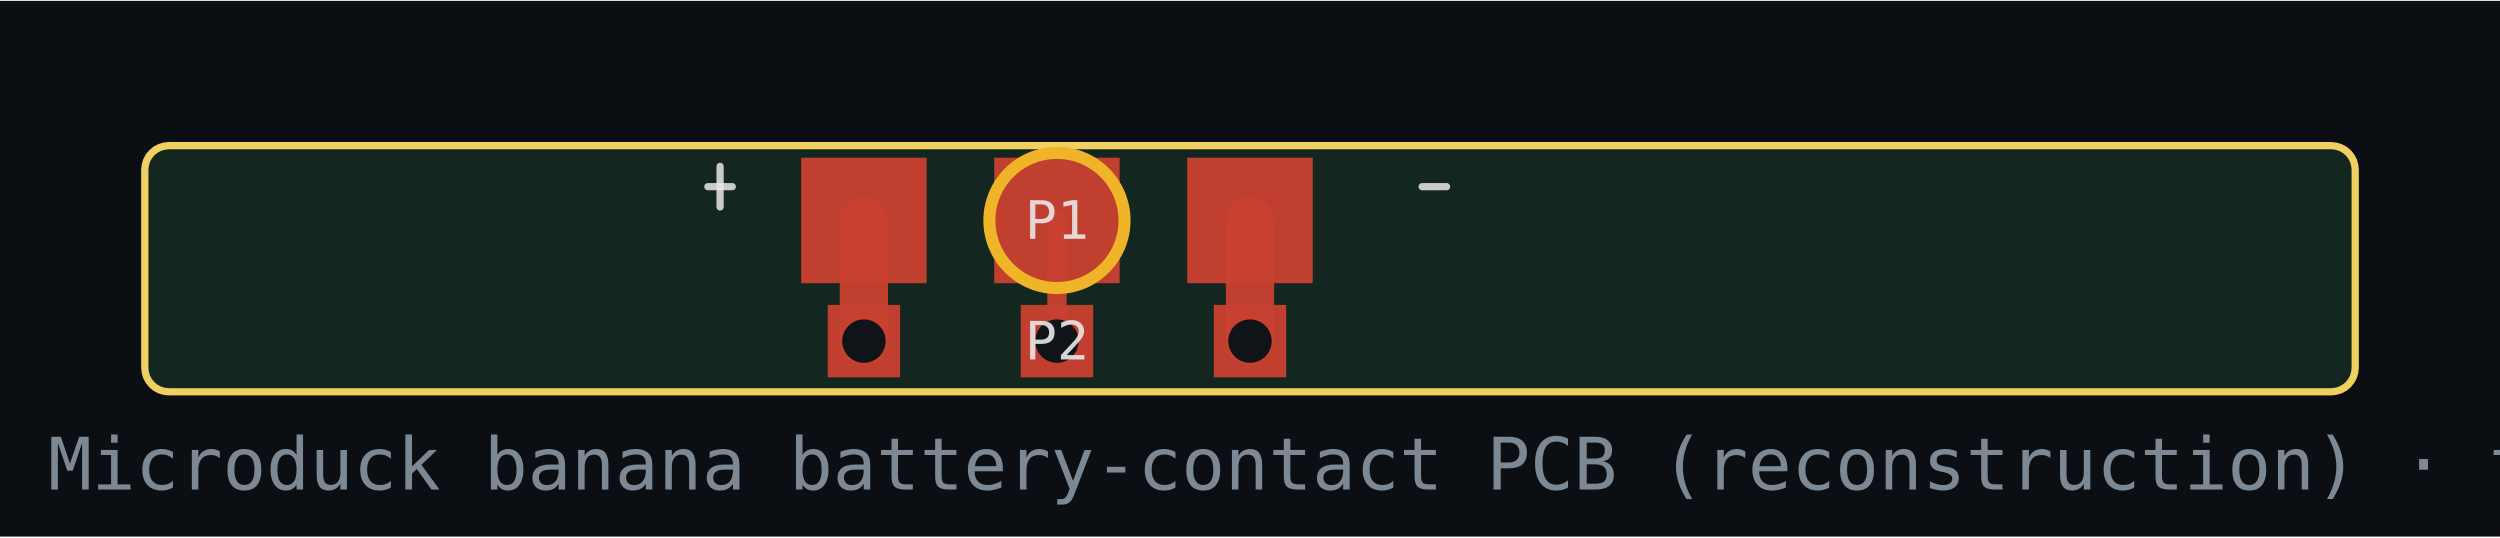
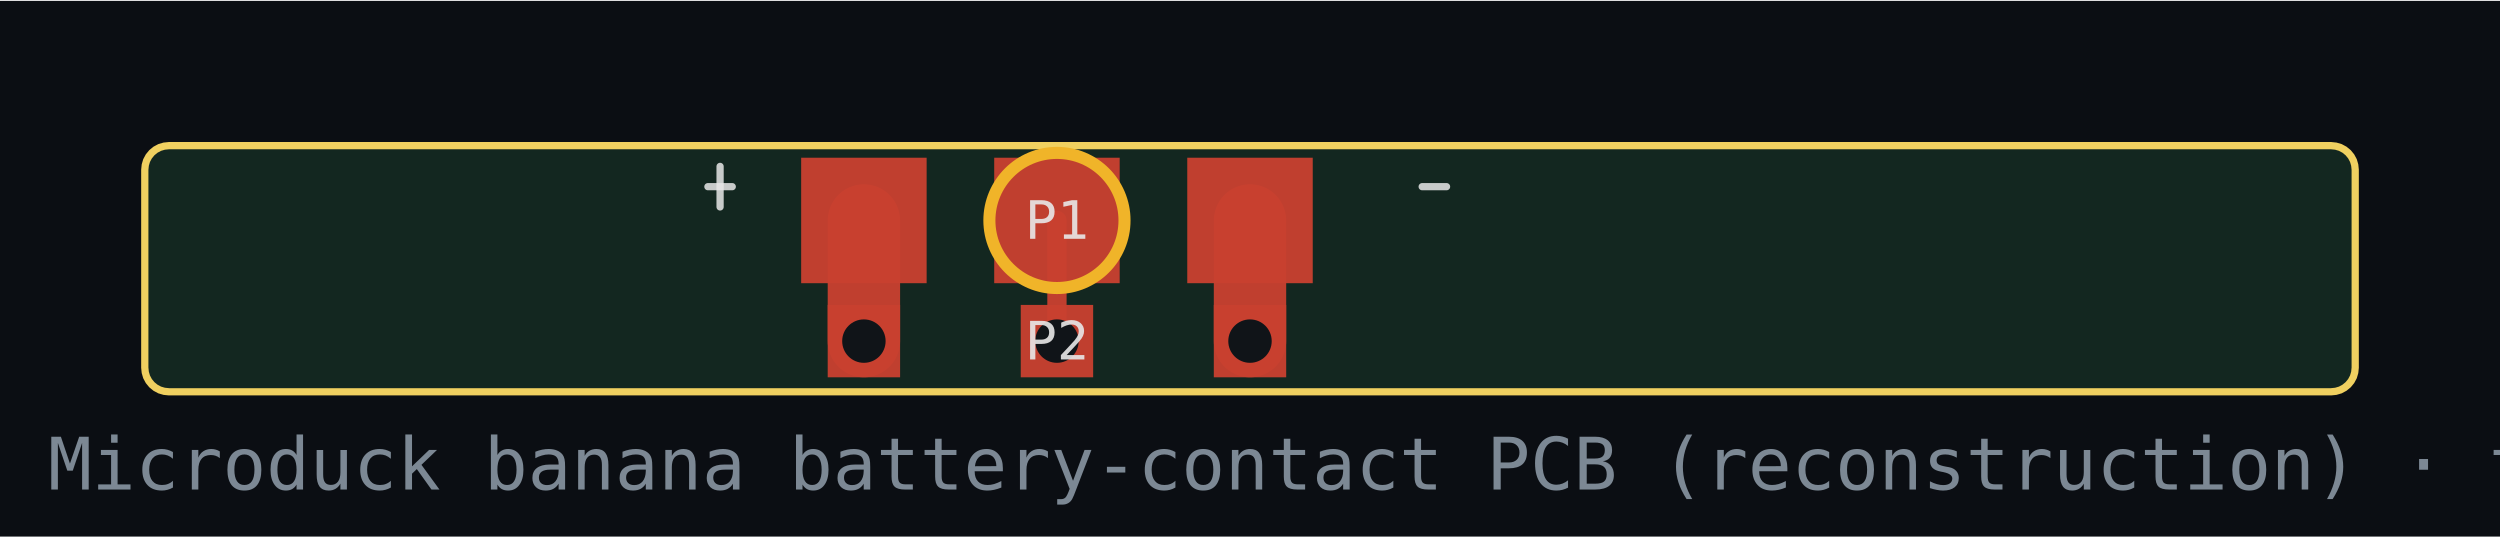
<svg xmlns="http://www.w3.org/2000/svg" width="414" height="89" viewBox="0 0 414.4 88.8">
  <rect width="100%" height="100%" fill="#0b0e13" />
  <polygon points="386.40,64.80 387.18,64.72 387.93,64.50 388.62,64.13 389.23,63.63 389.73,63.02 390.10,62.33 390.32,61.58 390.40,60.80 390.40,28.00 390.32,27.22 390.10,26.47 389.73,25.78 389.23,25.17 388.62,24.67 387.93,24.30 387.18,24.08 386.40,24.00 28.00,24.00 27.22,24.08 26.47,24.30 25.78,24.67 25.17,25.17 24.67,25.78 24.30,26.47 24.08,27.22 24.00,28.00 24.00,60.80 24.08,61.58 24.30,62.33 24.67,63.02 25.17,63.63 25.78,64.13 26.47,64.50 27.22,64.72 28.00,64.80" fill="#1a3d2b" fill-opacity="0.55" stroke="#f0d060" stroke-width="1.20" />
-   <polyline points="143.20,36.40 143.20,56.40" fill="none" stroke="#c8402f" stroke-width="8.00" stroke-linecap="round" stroke-linejoin="round" opacity="0.95" />
-   <polyline points="207.20,36.40 207.20,56.40" fill="none" stroke="#c8402f" stroke-width="8.00" stroke-linecap="round" stroke-linejoin="round" opacity="0.95" />
+   <polyline points="143.20,36.40 143.20,56.40" fill="none" stroke="#c8402f" stroke-width="12.00" stroke-linecap="round" stroke-linejoin="round" opacity="0.95" />
+   <polyline points="207.20,36.40 207.20,56.40" fill="none" stroke="#c8402f" stroke-width="12.00" stroke-linecap="round" stroke-linejoin="round" opacity="0.95" />
  <polyline points="175.20,36.40 175.20,56.40" fill="none" stroke="#c8402f" stroke-width="3.20" stroke-linecap="round" stroke-linejoin="round" opacity="0.95" />
  <polygon points="132.80,46.80 153.60,46.80 153.60,26.00 132.80,26.00" fill="#c8402f" opacity="0.95" />
  <polygon points="164.80,46.80 185.60,46.80 185.60,26.00 164.80,26.00" fill="#c8402f" opacity="0.95" />
  <polygon points="196.80,46.80 217.60,46.80 217.60,26.00 196.80,26.00" fill="#c8402f" opacity="0.95" />
  <polygon points="137.20,62.40 149.20,62.40 149.20,50.40 137.20,50.40" fill="#c8402f" opacity="0.95" />
  <polygon points="169.20,62.40 181.20,62.40 181.20,50.40 169.20,50.40" fill="#c8402f" opacity="0.95" />
  <polygon points="201.20,62.40 213.20,62.40 213.20,50.40 201.20,50.40" fill="#c8402f" opacity="0.95" />
  <circle cx="143.20" cy="56.40" r="3.60" fill="#101418" />
  <circle cx="175.20" cy="56.40" r="3.60" fill="#101418" />
  <circle cx="207.20" cy="56.40" r="3.60" fill="#101418" />
  <text x="175.20" y="36.40" fill="#e8e8e8" font-size="8.8" font-family="ui-monospace,monospace" text-anchor="middle" dominant-baseline="central" opacity="0.9">P1</text>
  <text x="175.20" y="56.40" fill="#e8e8e8" font-size="8.8" font-family="ui-monospace,monospace" text-anchor="middle" dominant-baseline="central" opacity="0.9">P2</text>
  <line x1="117.34" y1="30.80" x2="121.38" y2="30.80" stroke="#e8e8e8" stroke-width="1.20" stroke-linecap="round" opacity="0.85" />
  <line x1="119.36" y1="34.16" x2="119.36" y2="27.44" stroke="#e8e8e8" stroke-width="1.20" stroke-linecap="round" opacity="0.85" />
  <line x1="235.74" y1="30.80" x2="239.78" y2="30.80" stroke="#e8e8e8" stroke-width="1.20" stroke-linecap="round" opacity="0.85" />
  <circle cx="175.20" cy="36.40" r="11.2" fill="none" stroke="#f0b429" stroke-width="2" />
  <text x="8" y="81" fill="#7c8894" font-size="12" font-family="ui-monospace,monospace">Microduck banana battery-contact PCB (reconstruction) · top · 45.8x5.1 mm · rules jlcpcb_2l_standard</text>
</svg>
